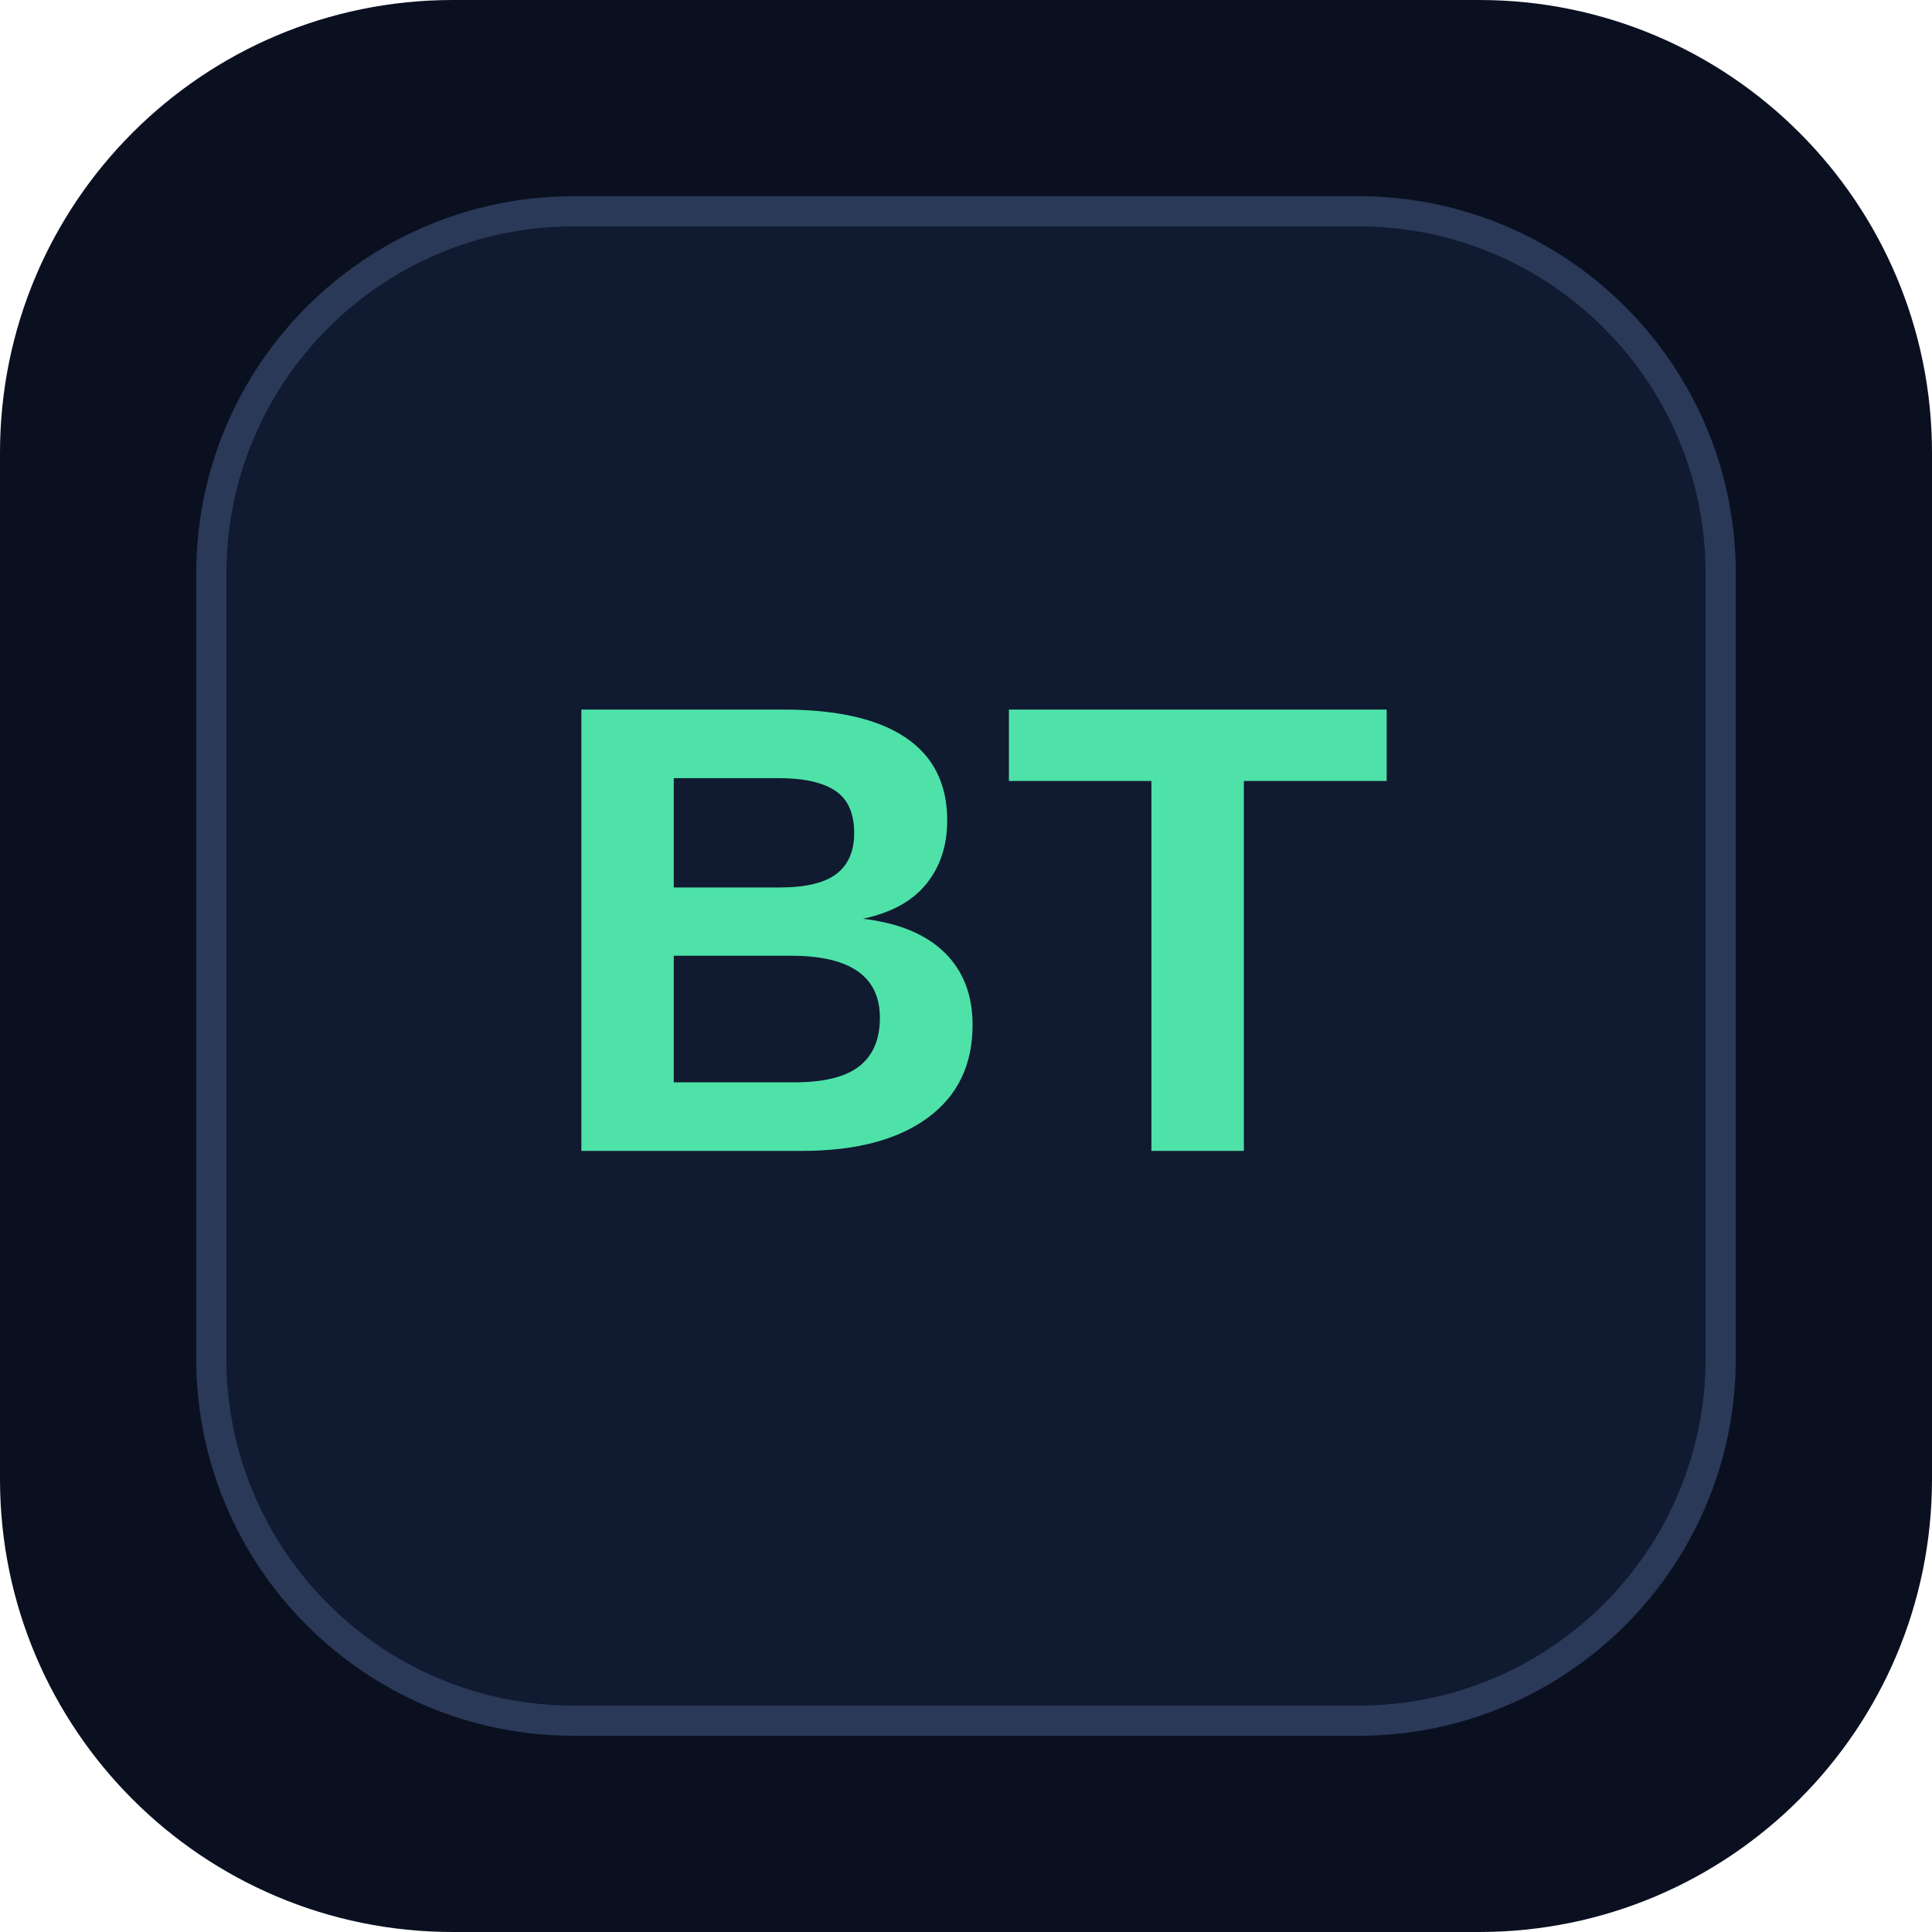
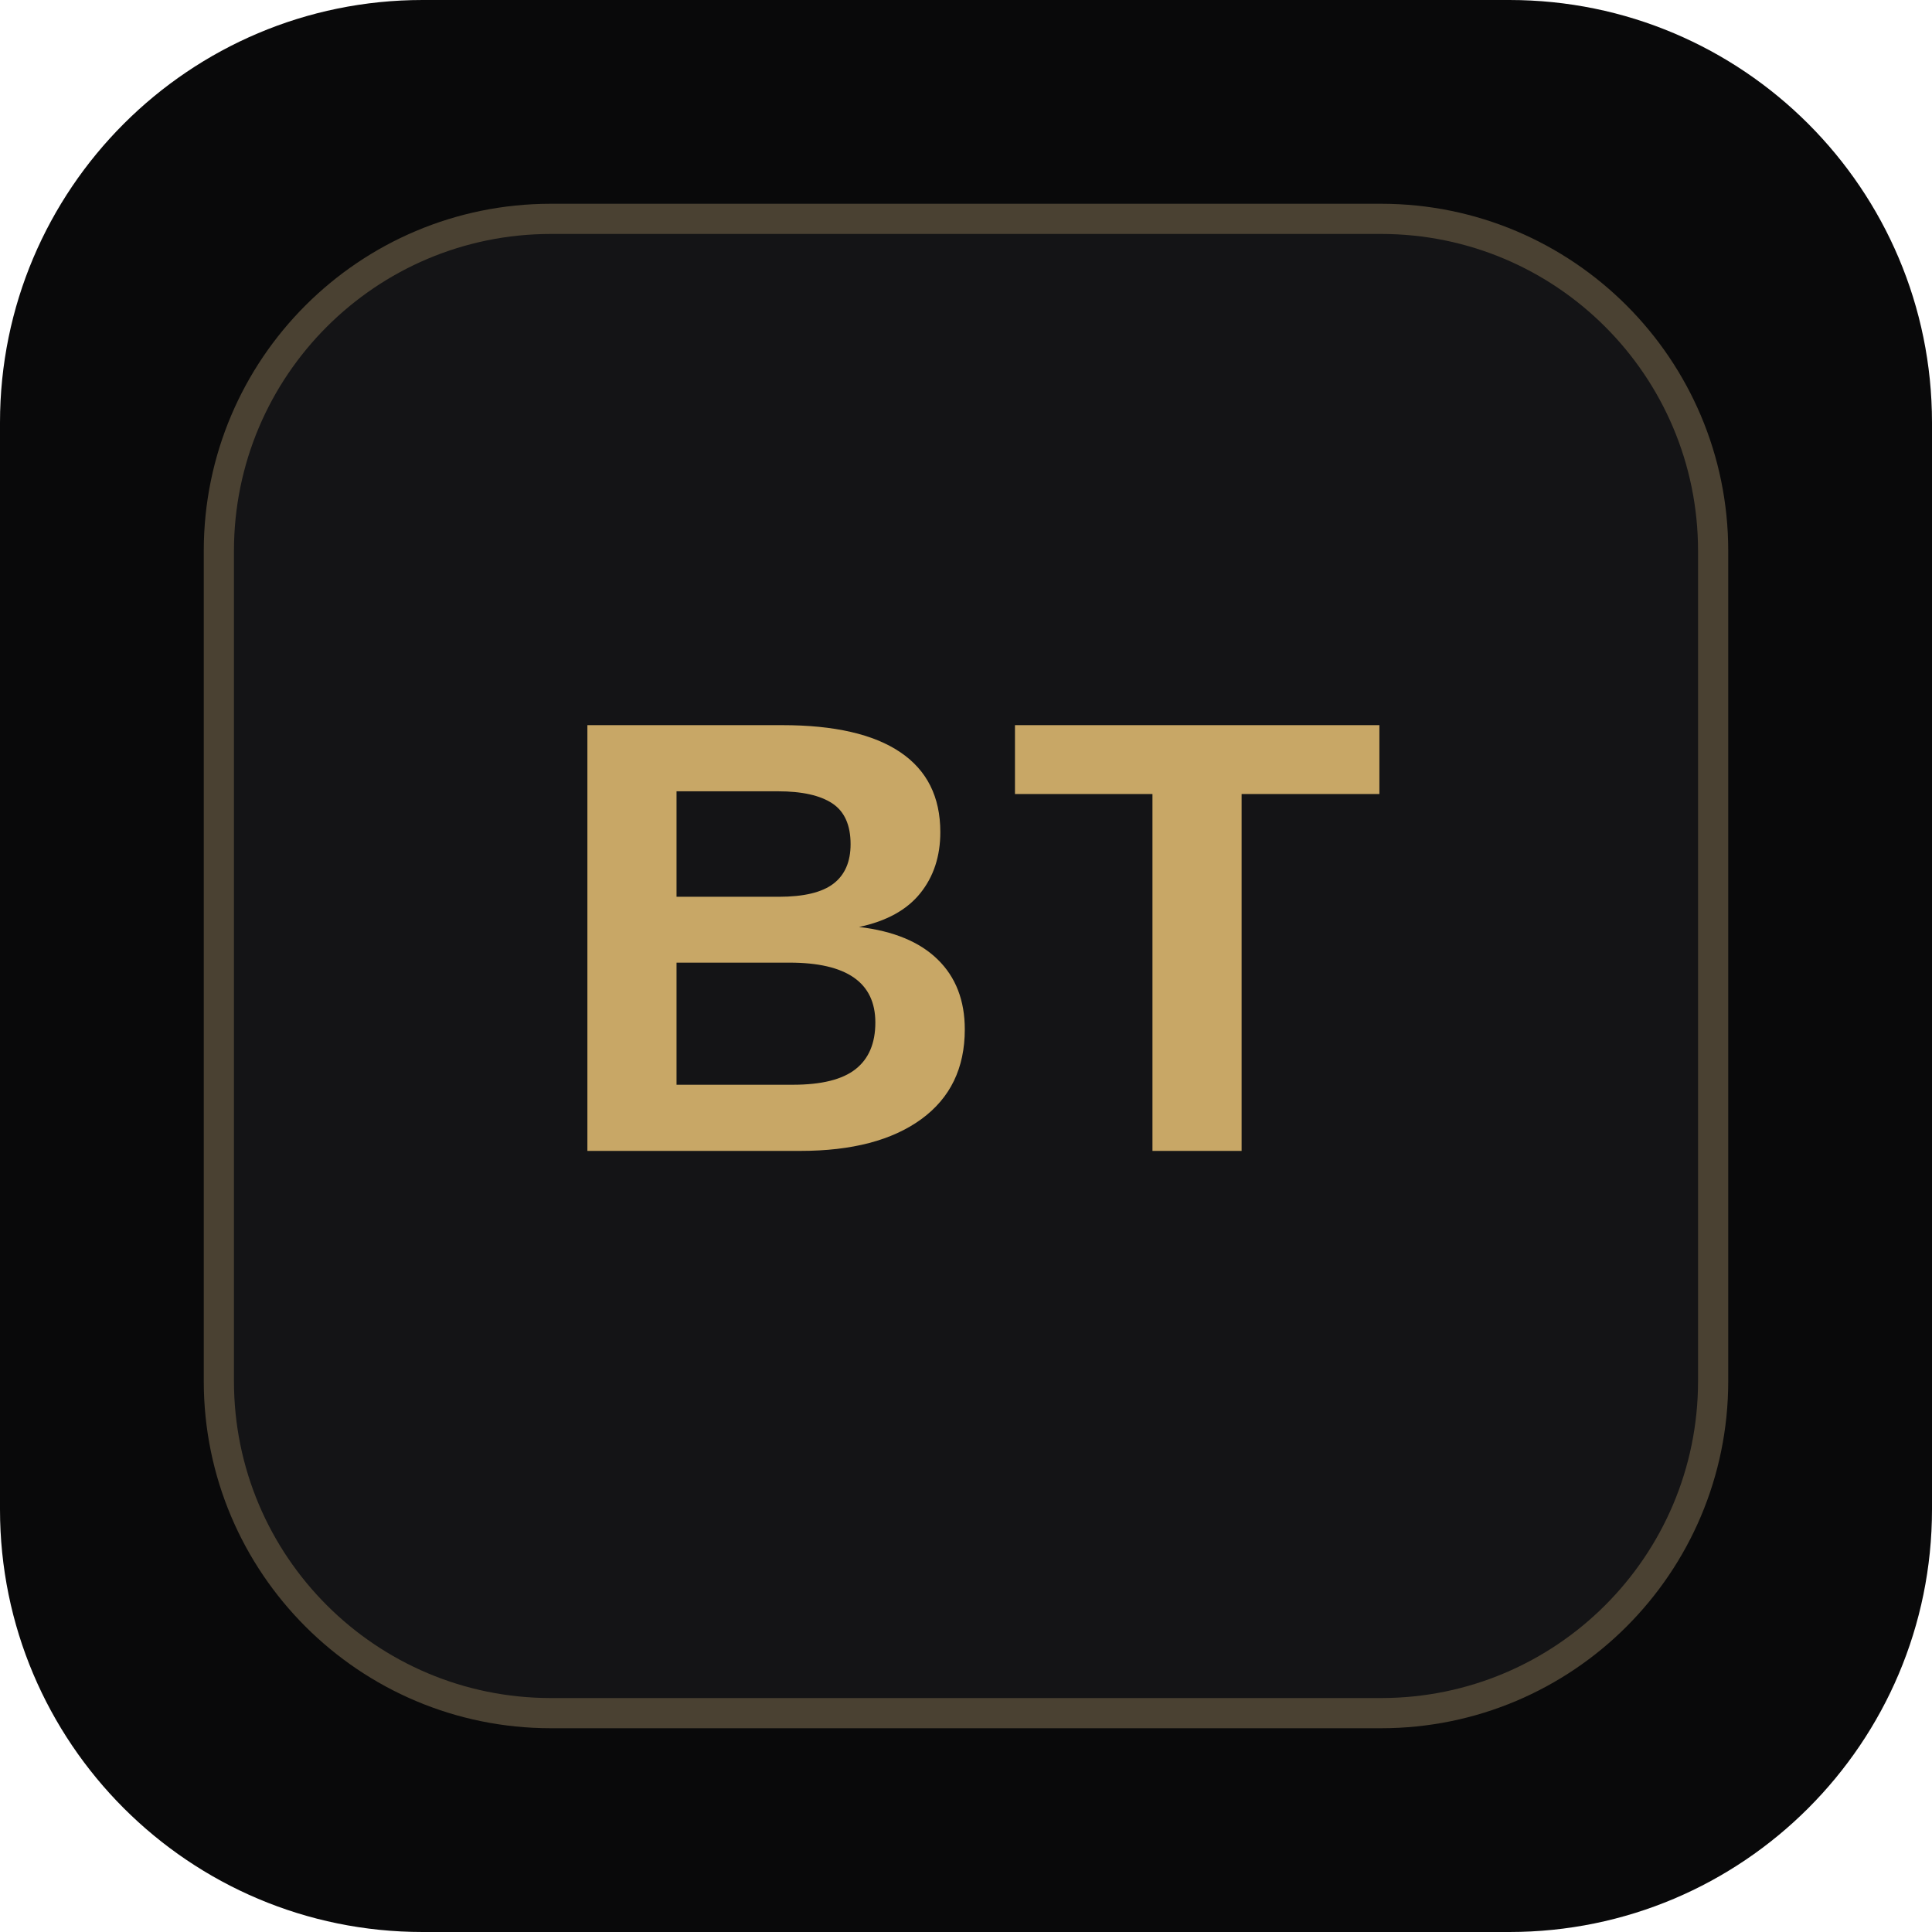
<svg xmlns="http://www.w3.org/2000/svg" viewBox="0 0 512 512">
-   <rect width="512" height="512" rx="120" fill="#0a1020" />
-   <rect x="56" y="56" width="400" height="400" rx="96" fill="#101a30" stroke="#2a3958" stroke-width="8" />
-   <text x="256" y="305" text-anchor="middle" font-family="Arial, Helvetica, sans-serif" font-size="170" font-weight="800" fill="#4ee2a8">BT</text>
+   <rect width="512" height="512" rx="112" fill="#09090a" />
+   <rect x="58" y="58" width="396" height="396" rx="88" fill="#141416" stroke="#4a4132" stroke-width="8" />
+   <text x="256" y="305" text-anchor="middle" font-family="Avenir Next, Segoe UI, Arial, sans-serif" font-size="164" font-weight="700" letter-spacing="4" fill="#c8a766">BT</text>
</svg>
